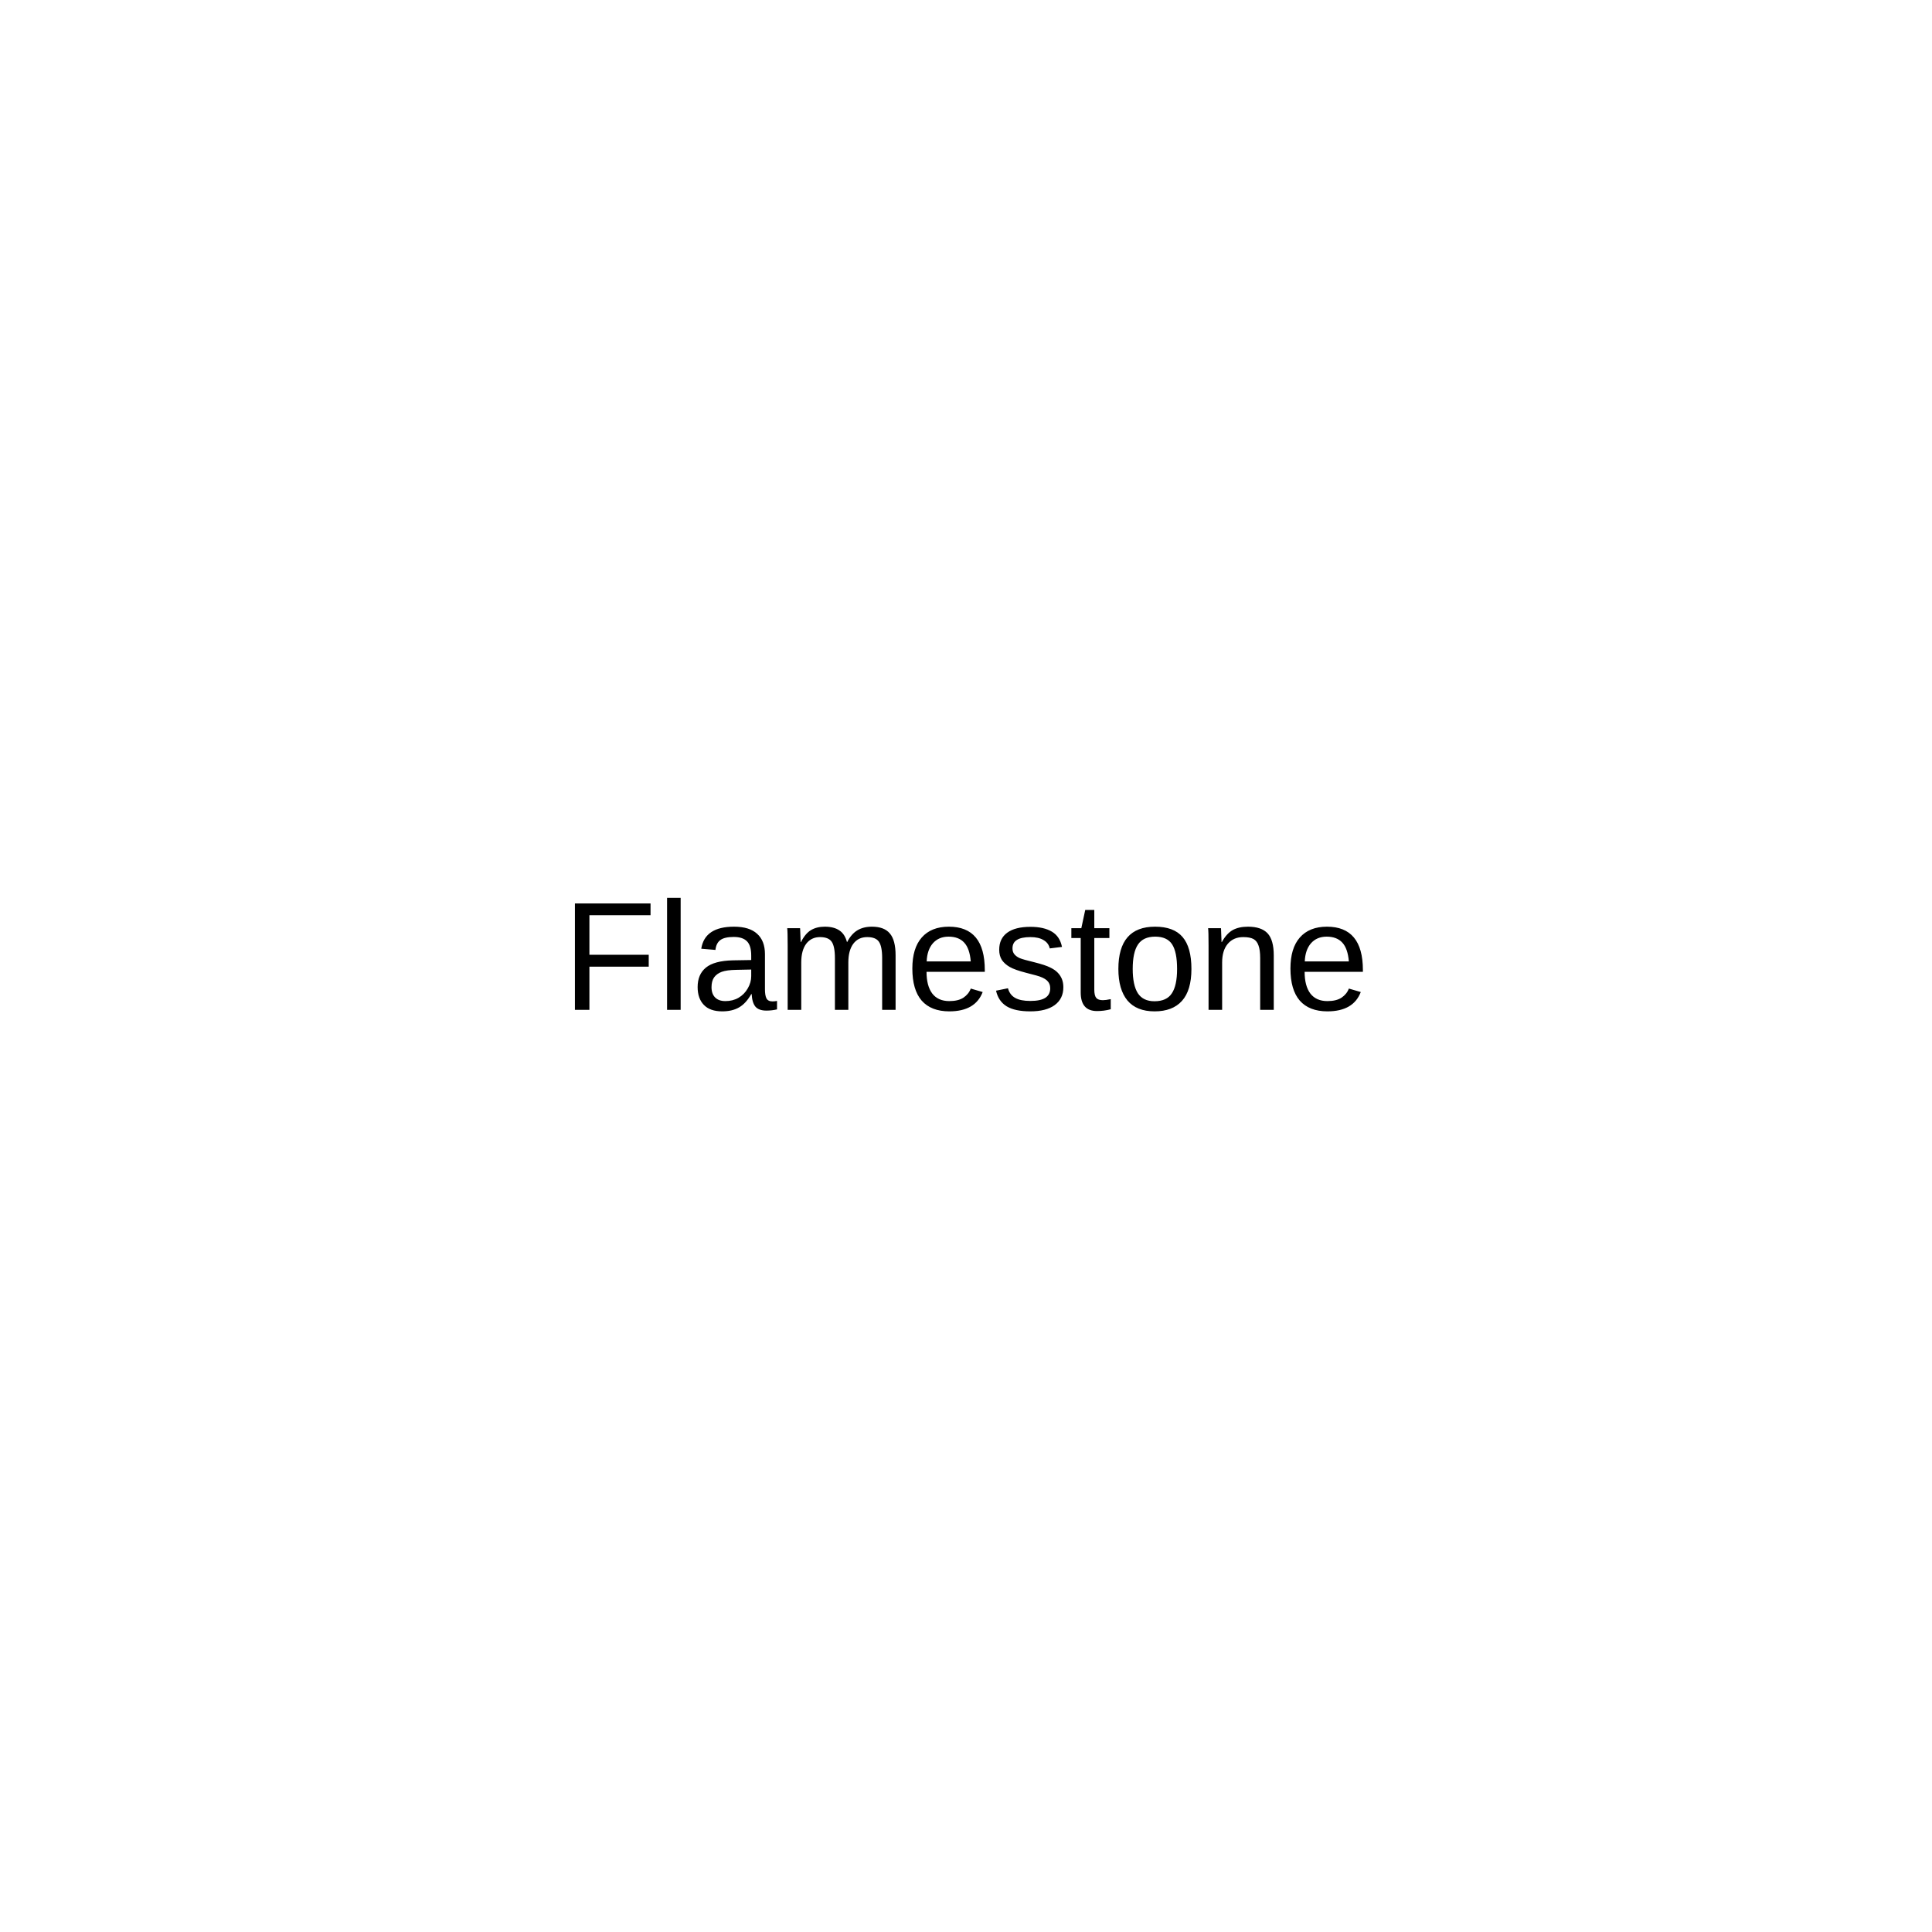
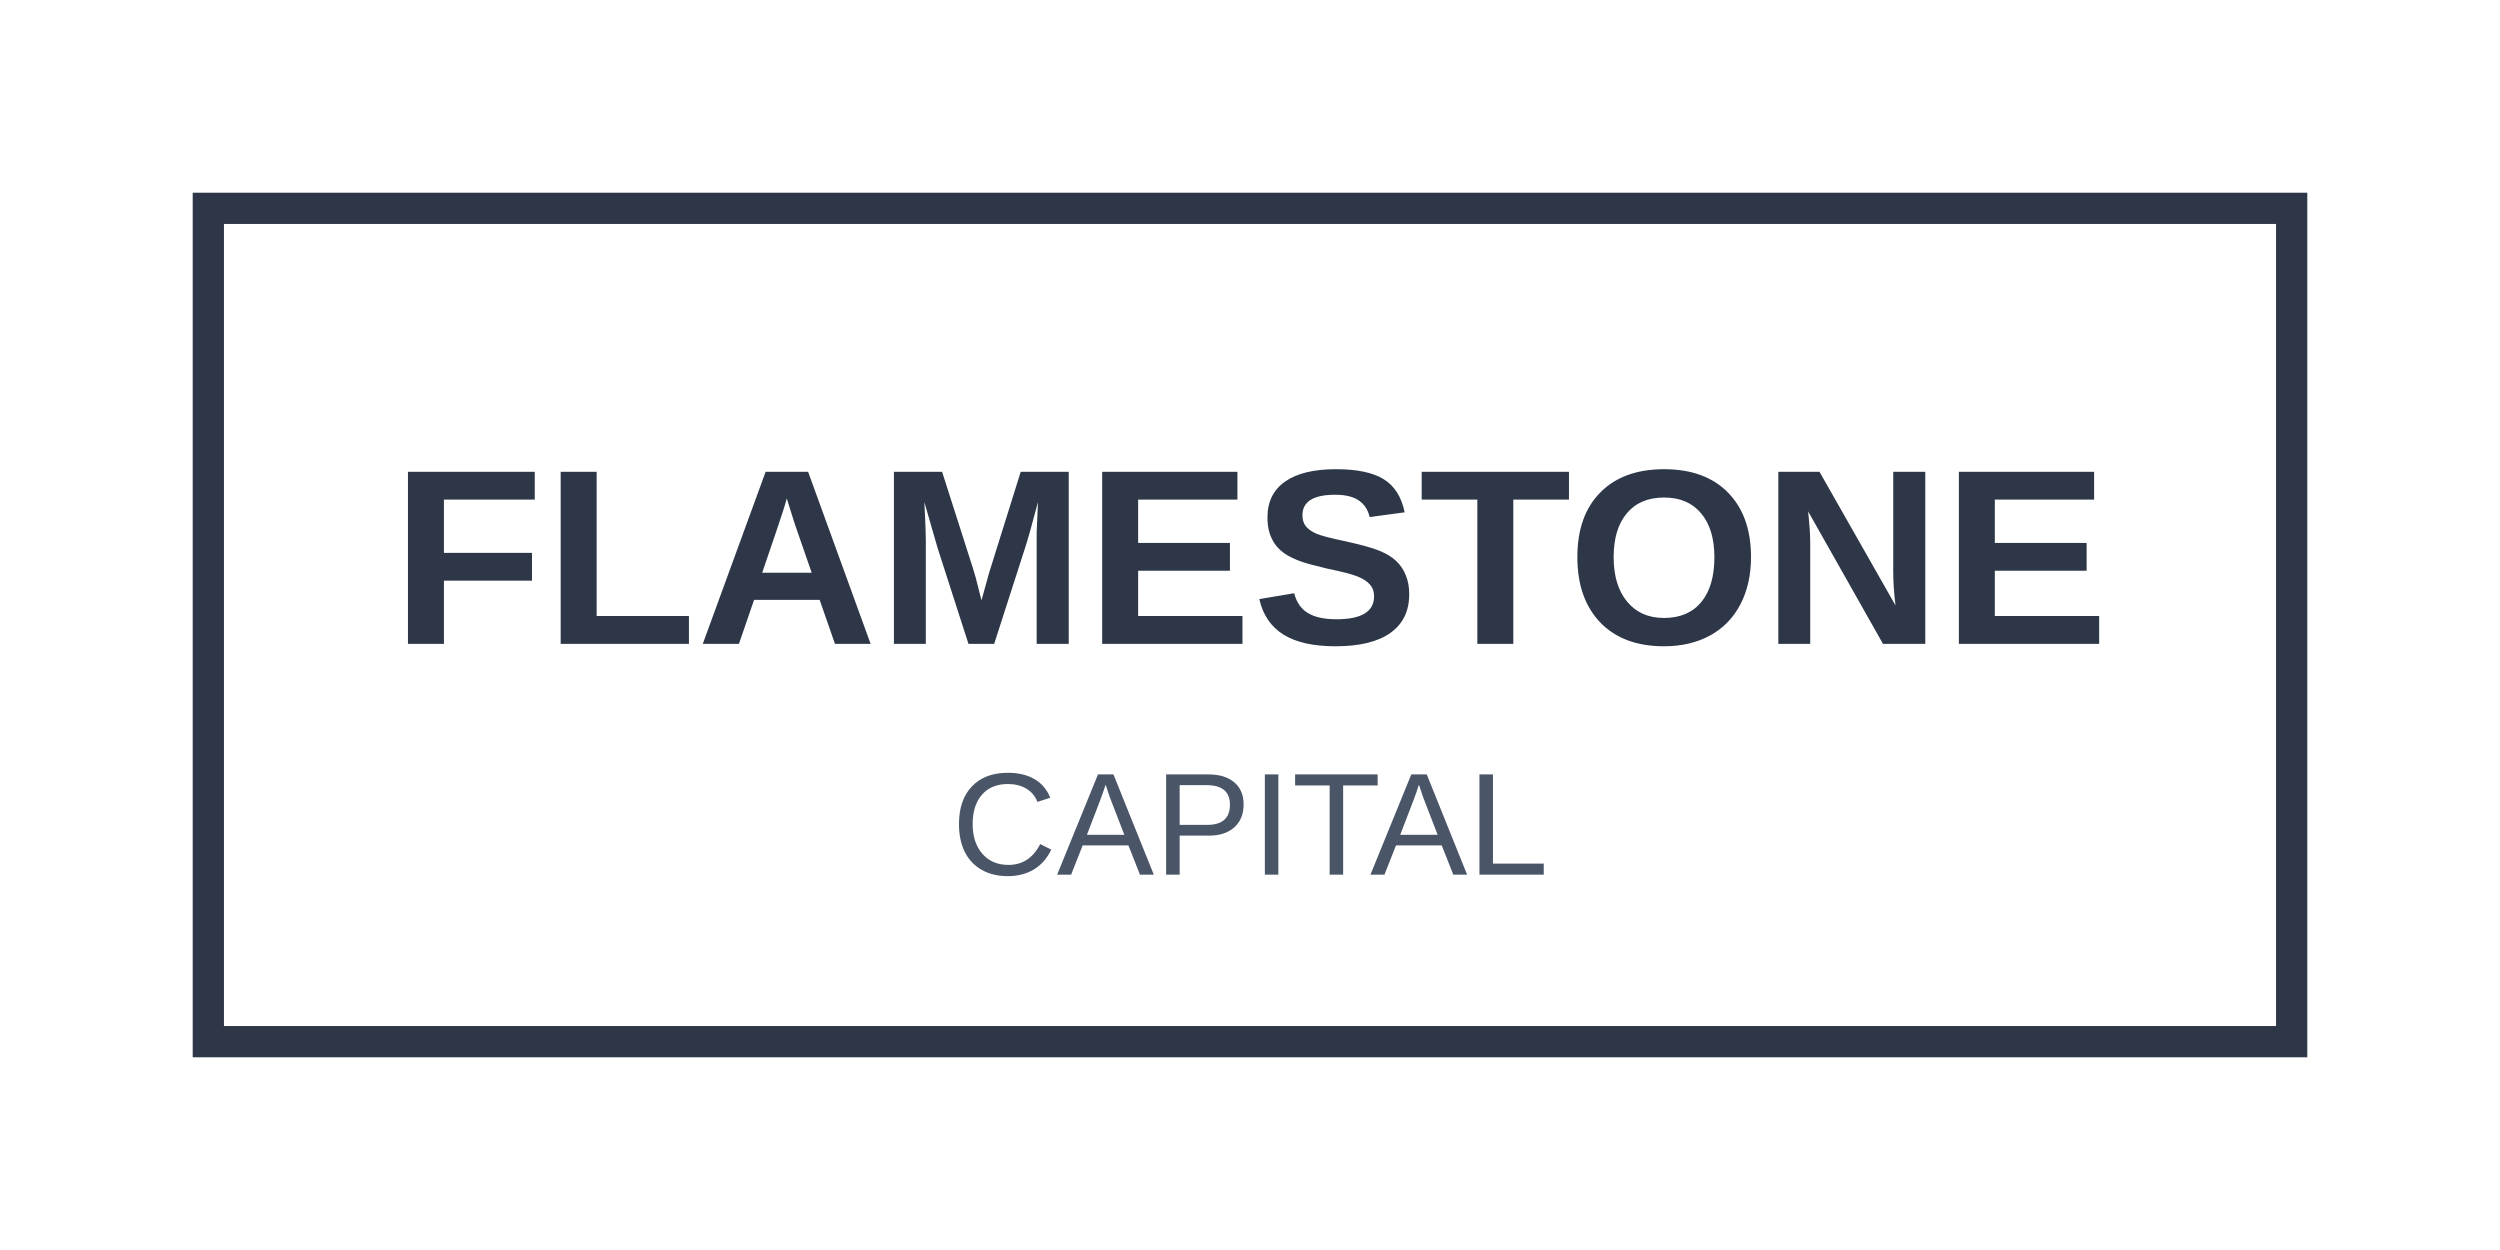
- <svg xmlns="http://www.w3.org/2000/svg" width="200" height="200">
-   <rect width="200" height="200" fill="white" />
-   <text x="50%" y="50%" font-family="Arial" font-size="16" text-anchor="middle" dominant-baseline="middle" fill="black">Flamestone</text>
+ <svg xmlns="http://www.w3.org/2000/svg" width="240" height="120">
+   <rect width="240" height="120" fill="white" />
+   <rect x="20" y="20" width="200" height="80" fill="none" stroke="#2D3748" stroke-width="3" />
+   <text x="120" y="55" font-family="Arial, sans-serif" font-size="24" font-weight="900" text-anchor="middle" dominant-baseline="middle" fill="#2D3748">FLAMESTONE</text>
+   <text x="120" y="80" font-family="Arial, sans-serif" font-size="14" font-weight="normal" text-anchor="middle" dominant-baseline="middle" fill="#4A5568">CAPITAL</text>
</svg>
